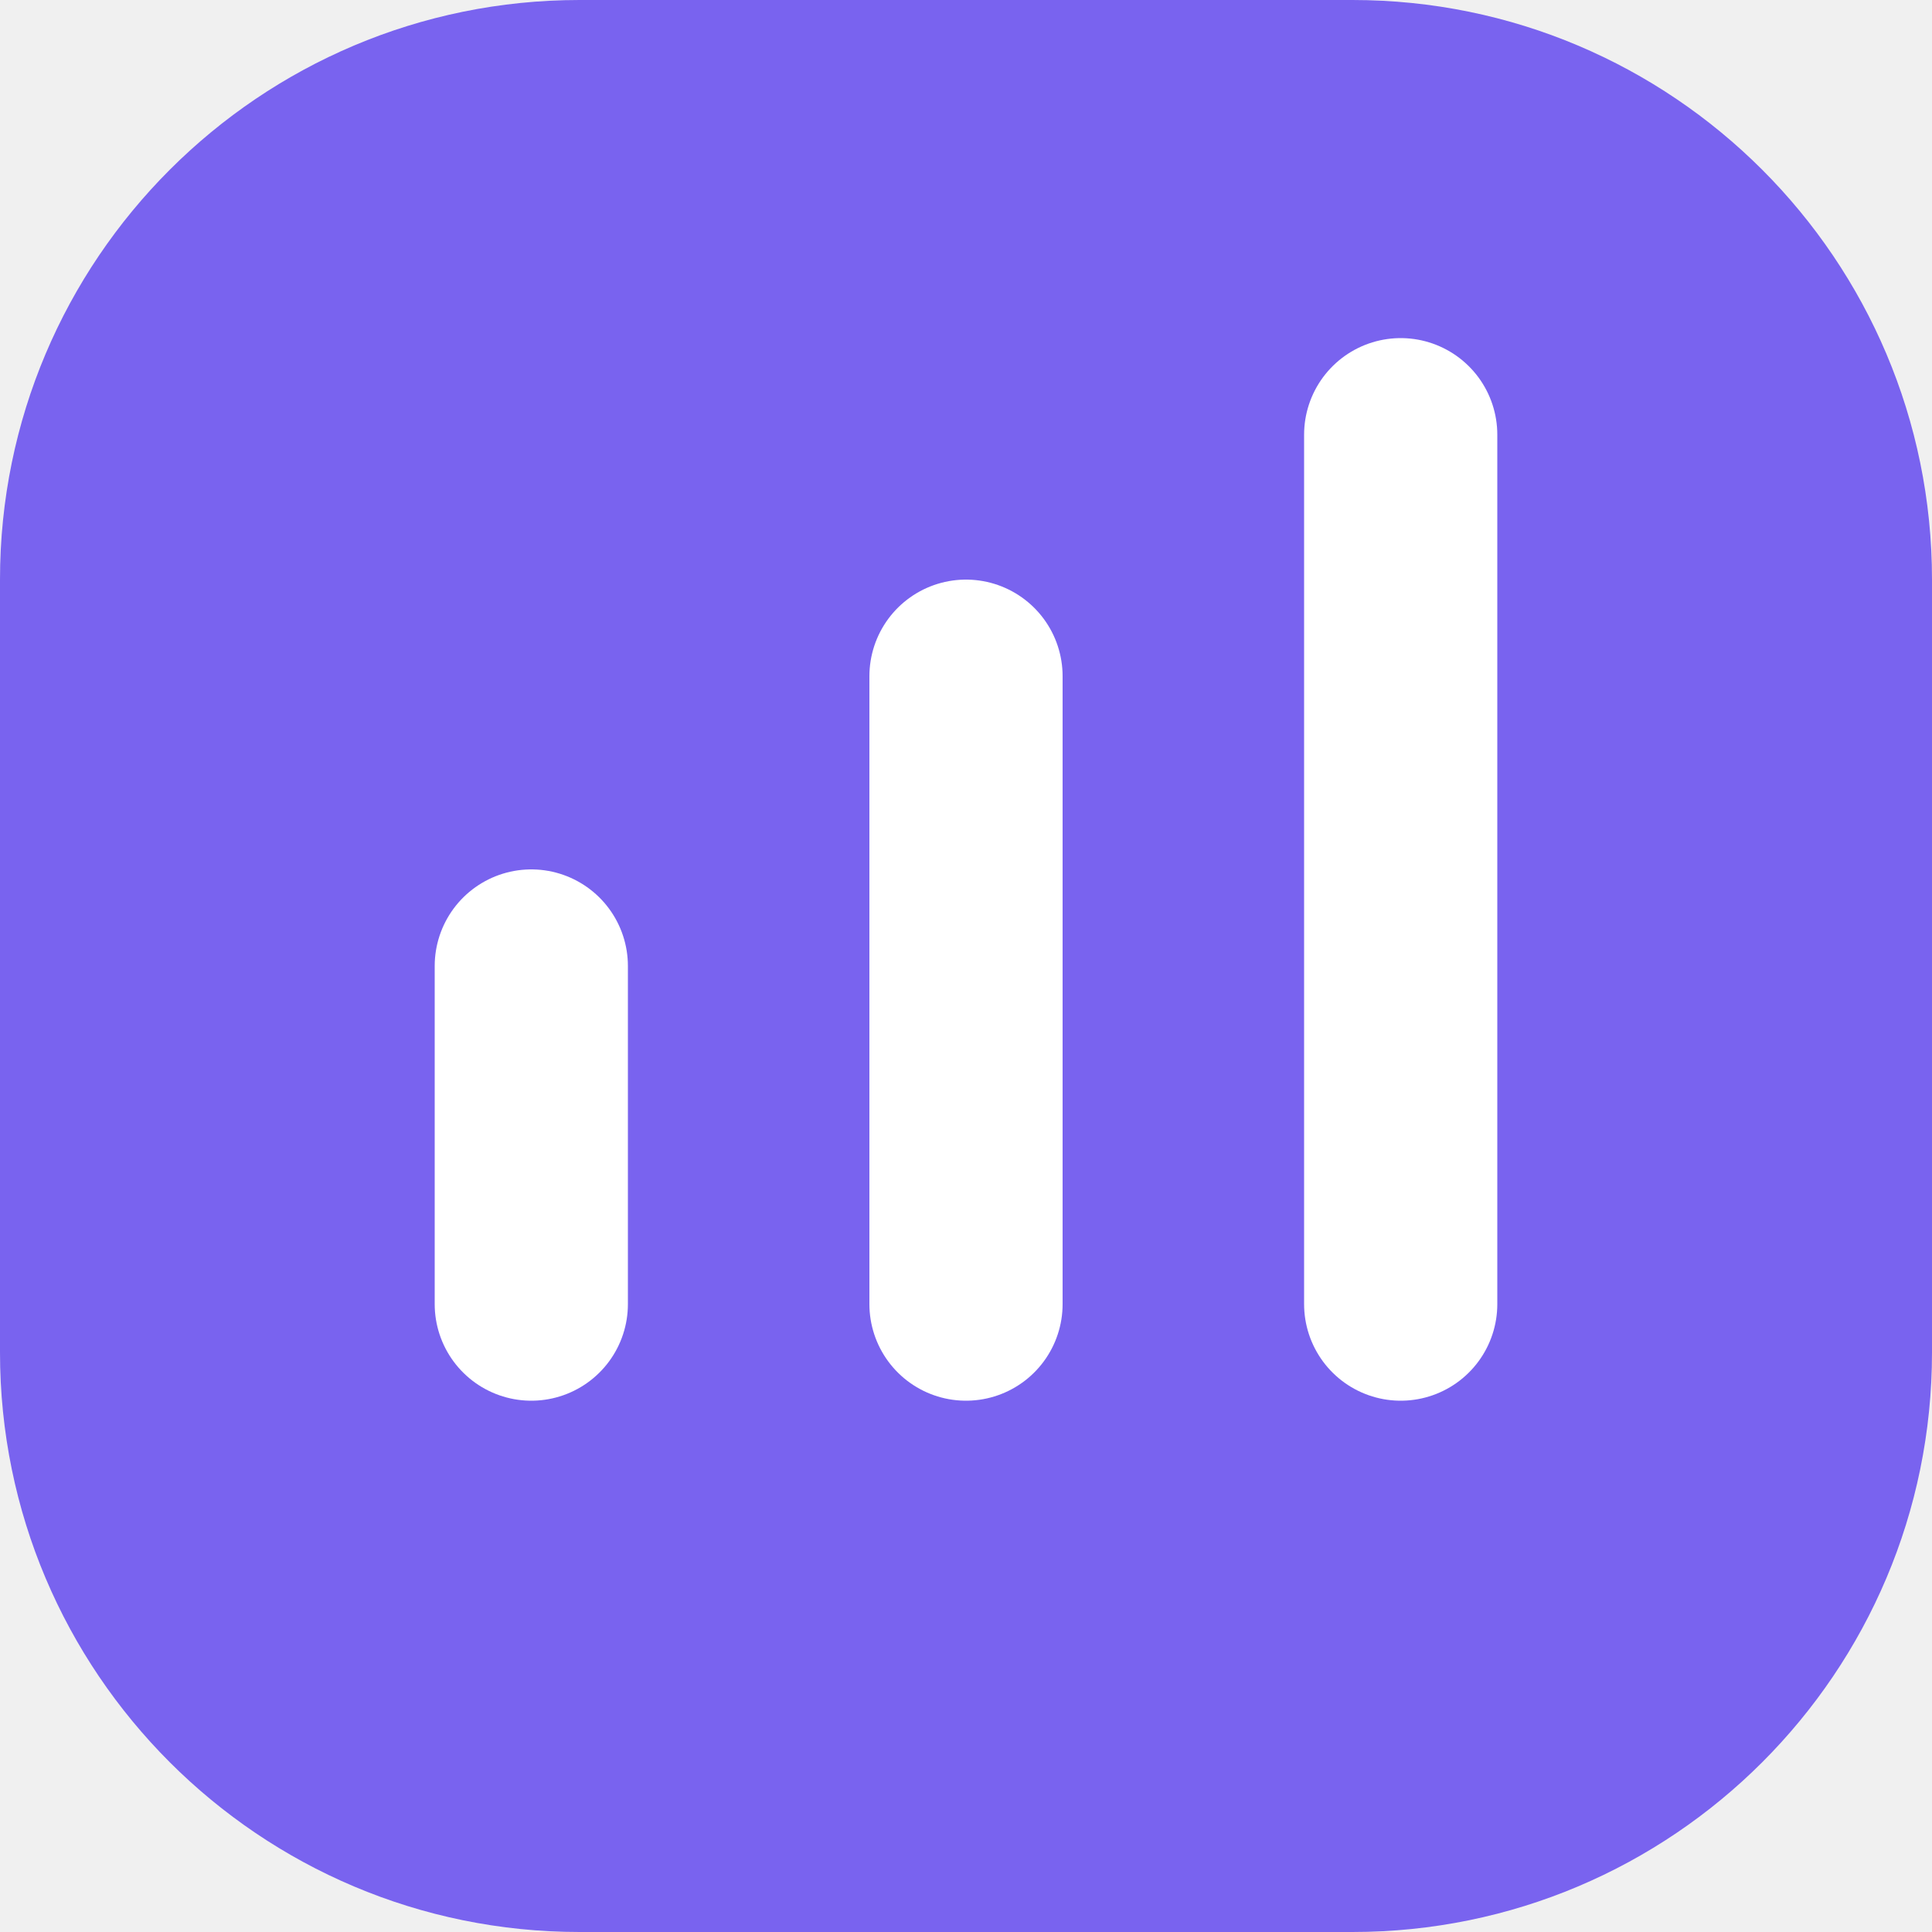
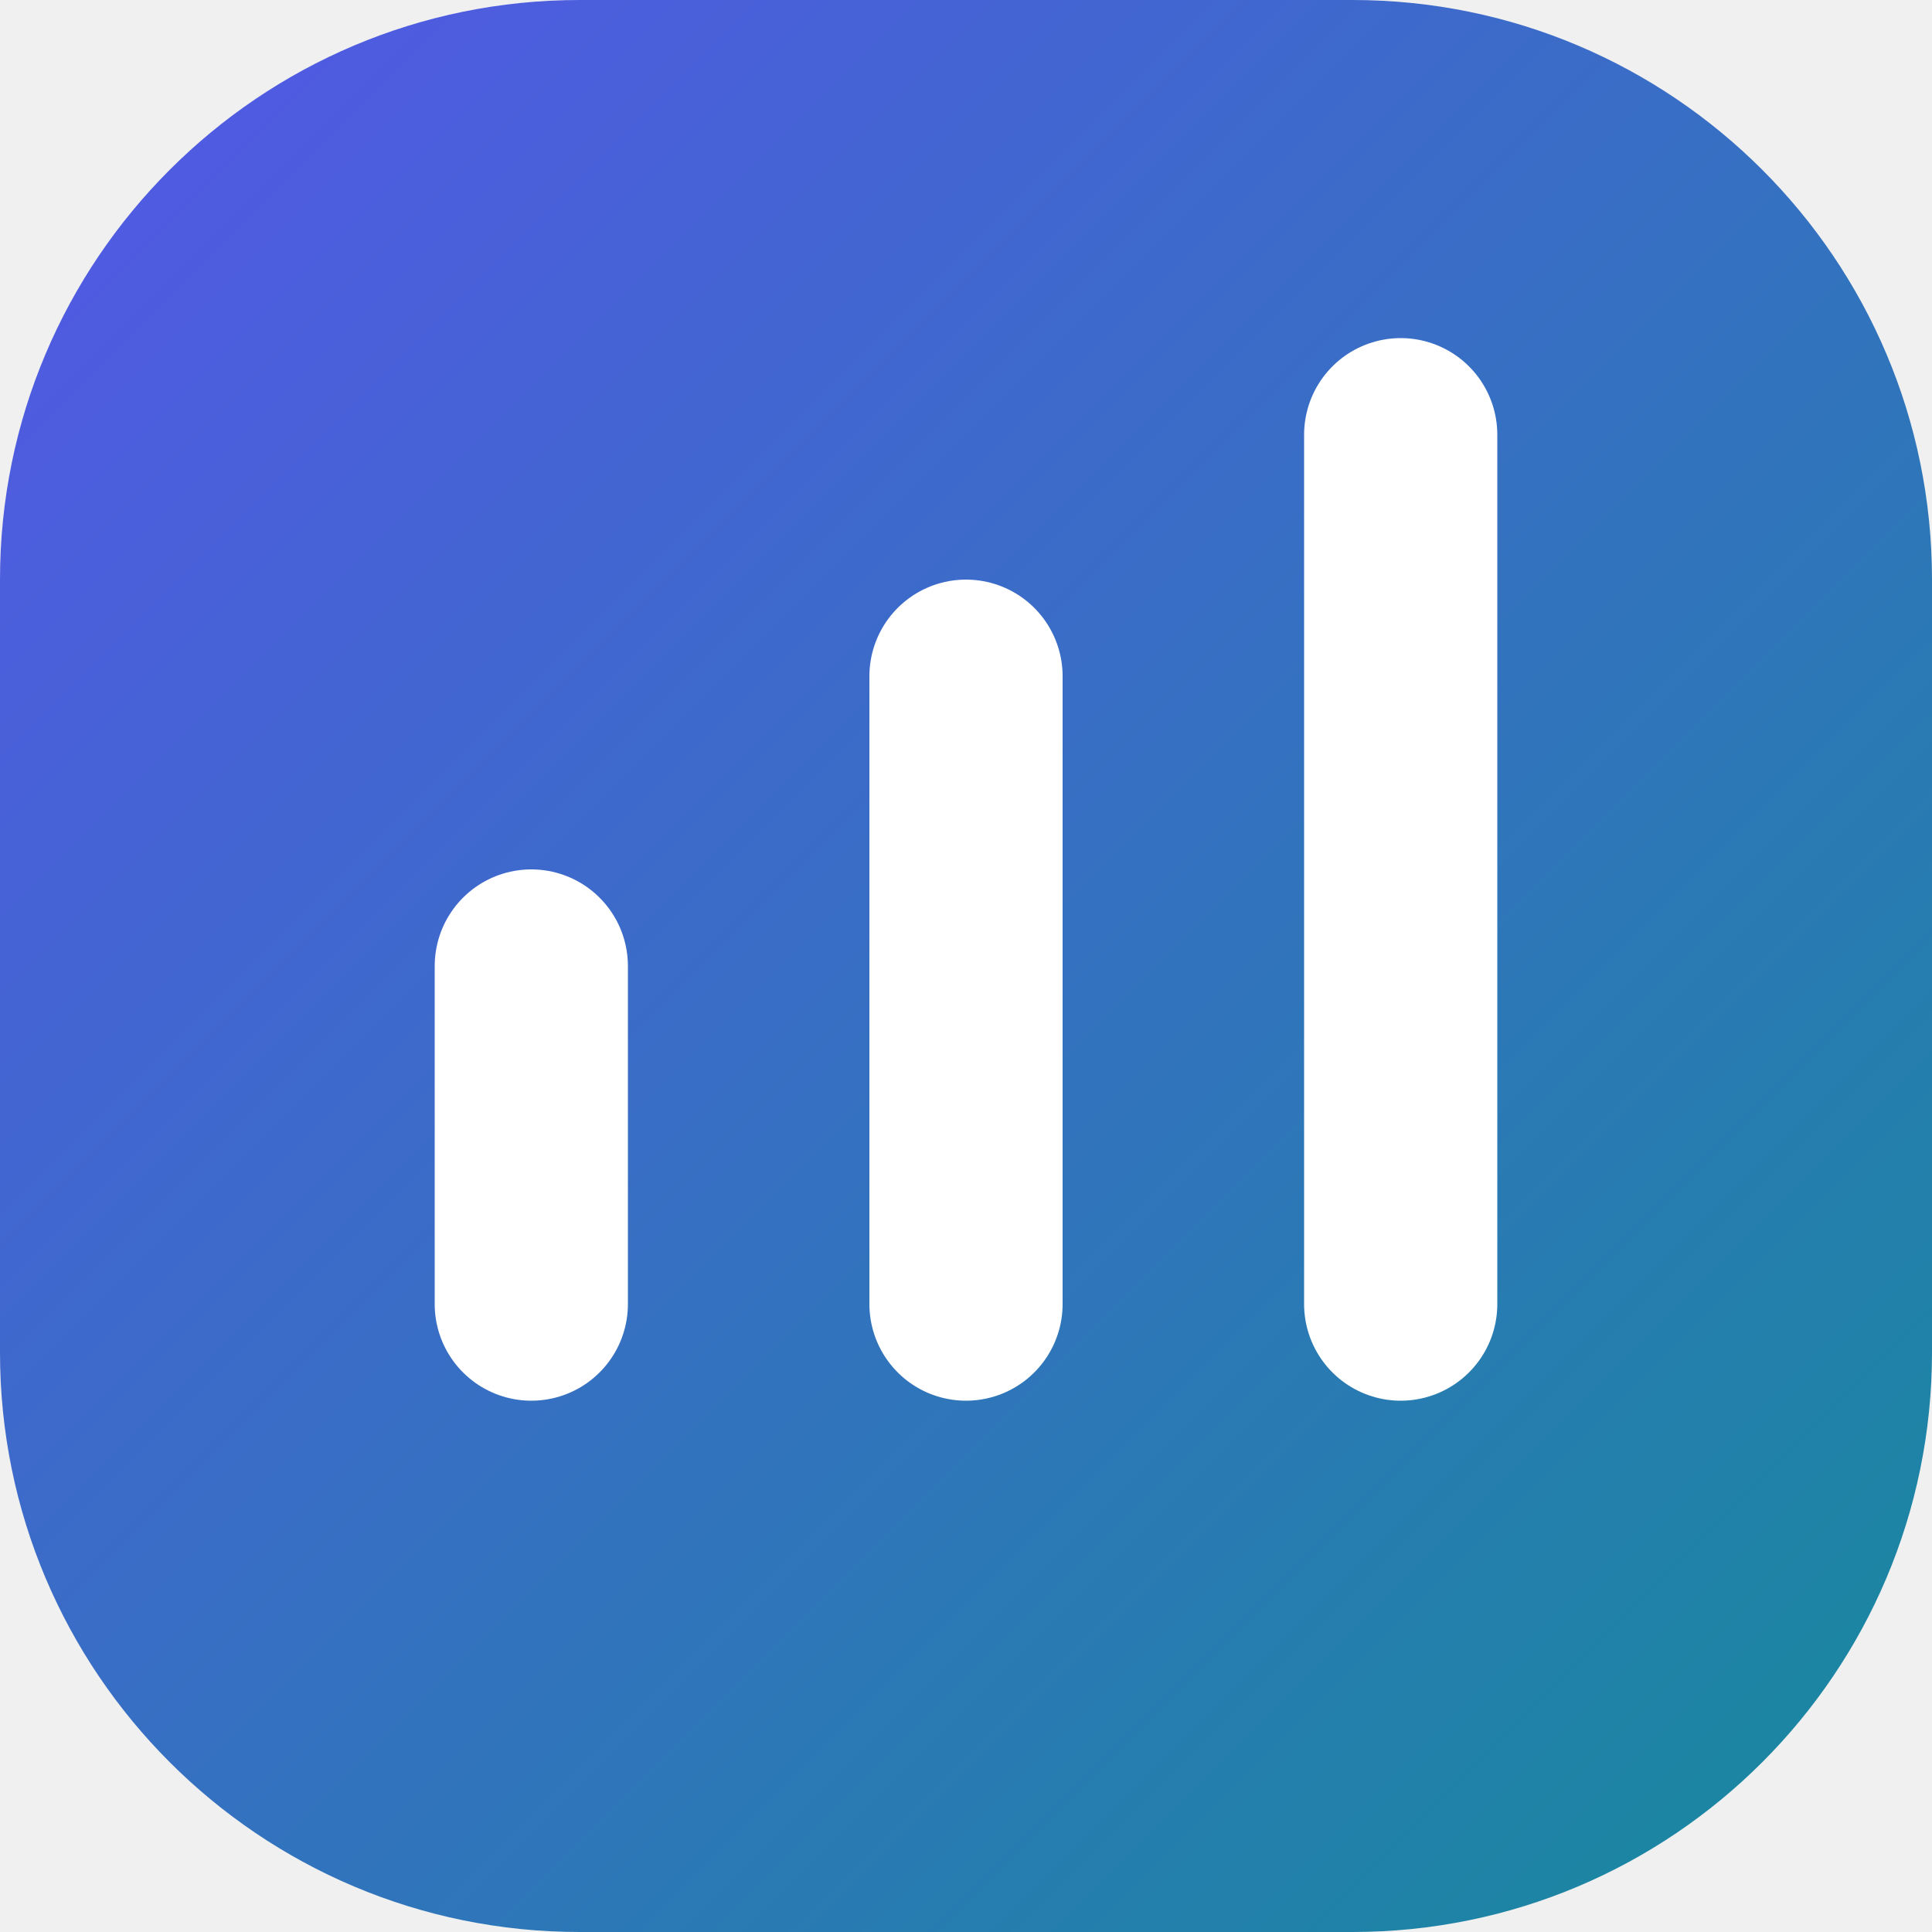
<svg xmlns="http://www.w3.org/2000/svg" viewBox="0 0 40 40">
-   <rect width="40" height="40" rx="12" fill="#7963ef" />
+   <defs>
+     <linearGradient id="brand" x2="1" y2="1">
+       <stop stop-color="#5556e8" />
+       <stop offset="1" stop-color="#168a9c" />
+     </linearGradient>
+   </defs>
+   <rect width="40" height="40" rx="12" fill="url(#brand)" />
  <path d="M11 27V20m9 7V14m9 13V9" stroke="white" stroke-width="4" stroke-linecap="round" />
</svg>
